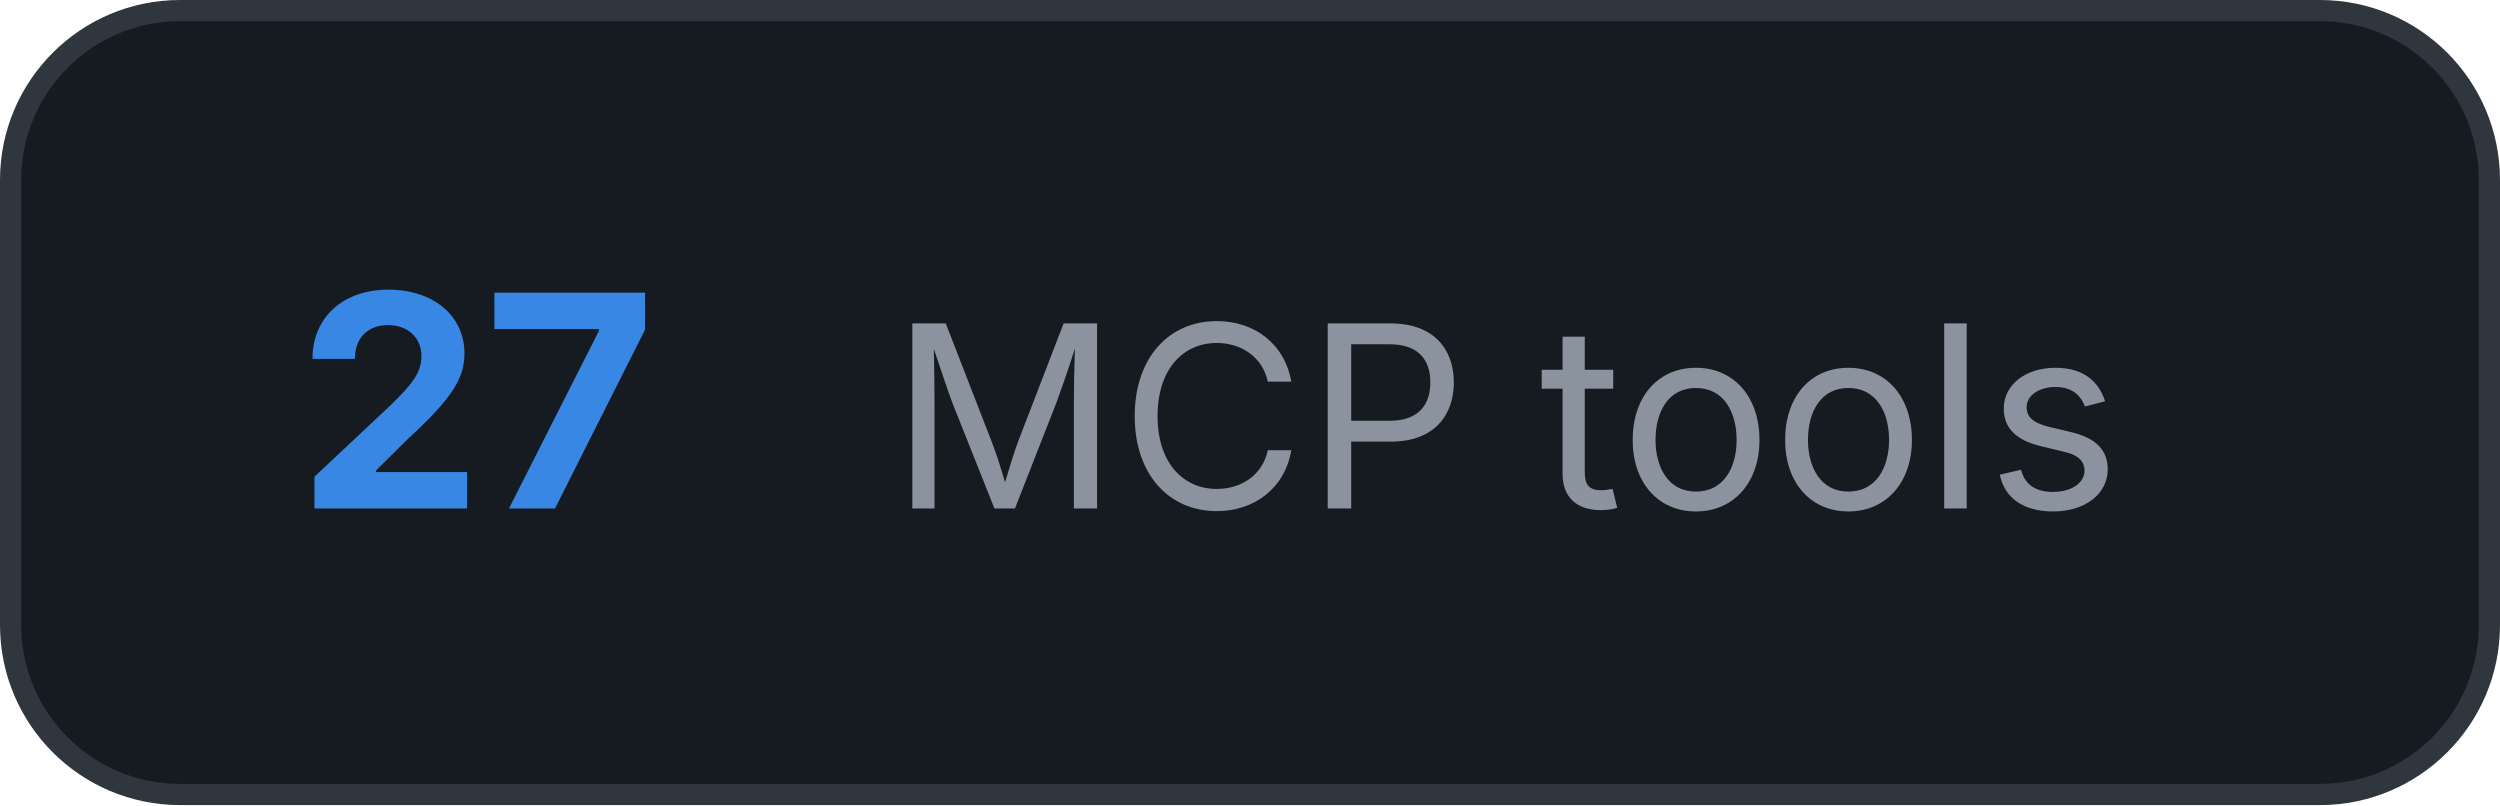
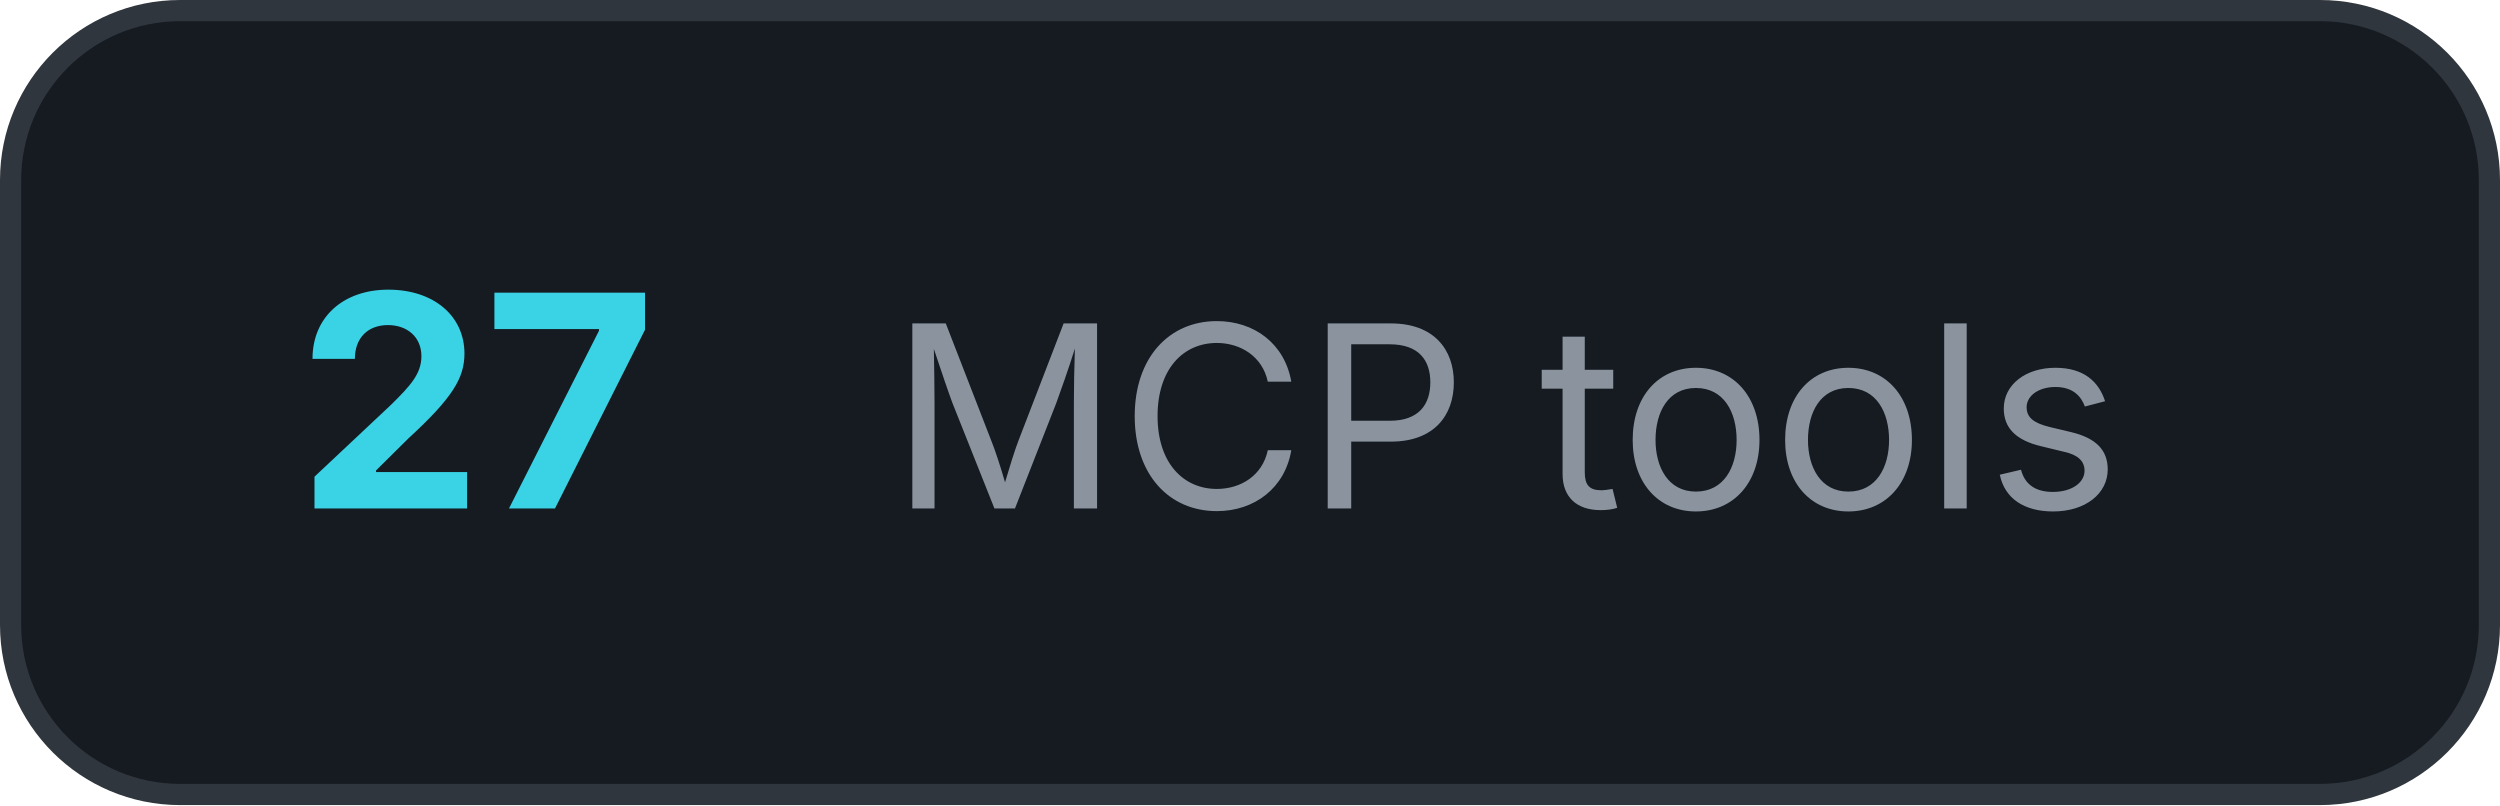
<svg xmlns="http://www.w3.org/2000/svg" width="118" height="38" viewBox="0 0 118 38" role="img" aria-label="27 MCP tools">
  <rect x="0.5" y="0.5" width="117" height="37" rx="8" fill="#161b22" stroke="#30363d" />
-   <text x="14" y="24" font-family="system-ui, -apple-system, 'Segoe UI', sans-serif" font-size="14" font-weight="700" fill="#3987e5">27</text>
+   <text x="14" y="24" font-family="system-ui, -apple-system, 'Segoe UI', sans-serif" font-size="14" font-weight="700" fill="#39d3e5">27</text>
  <text x="42" y="24" font-family="system-ui, -apple-system, 'Segoe UI', sans-serif" font-size="12" fill="#8b949e">MCP tools</text>
</svg>
